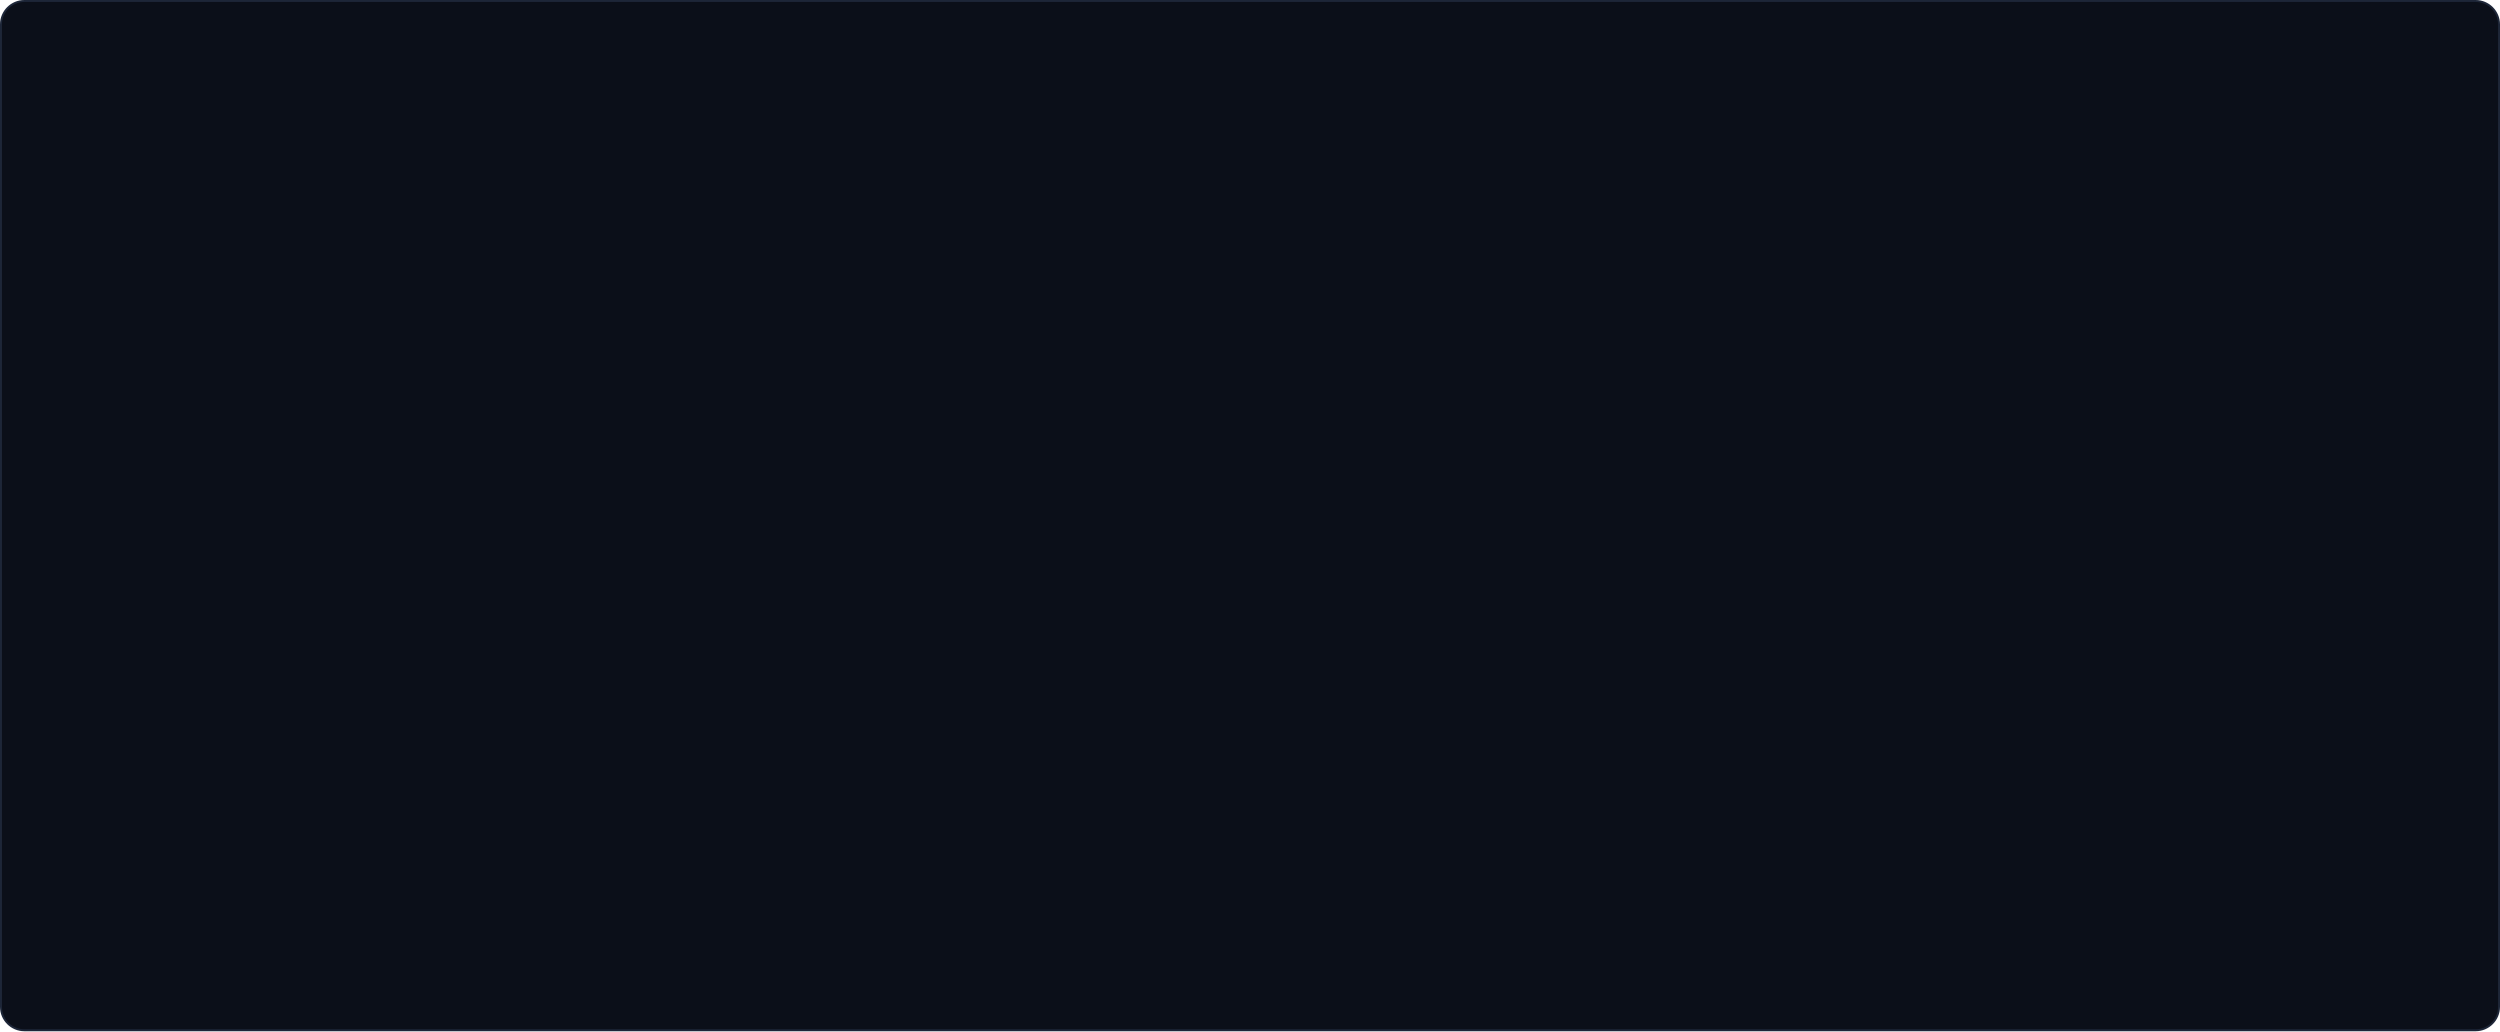
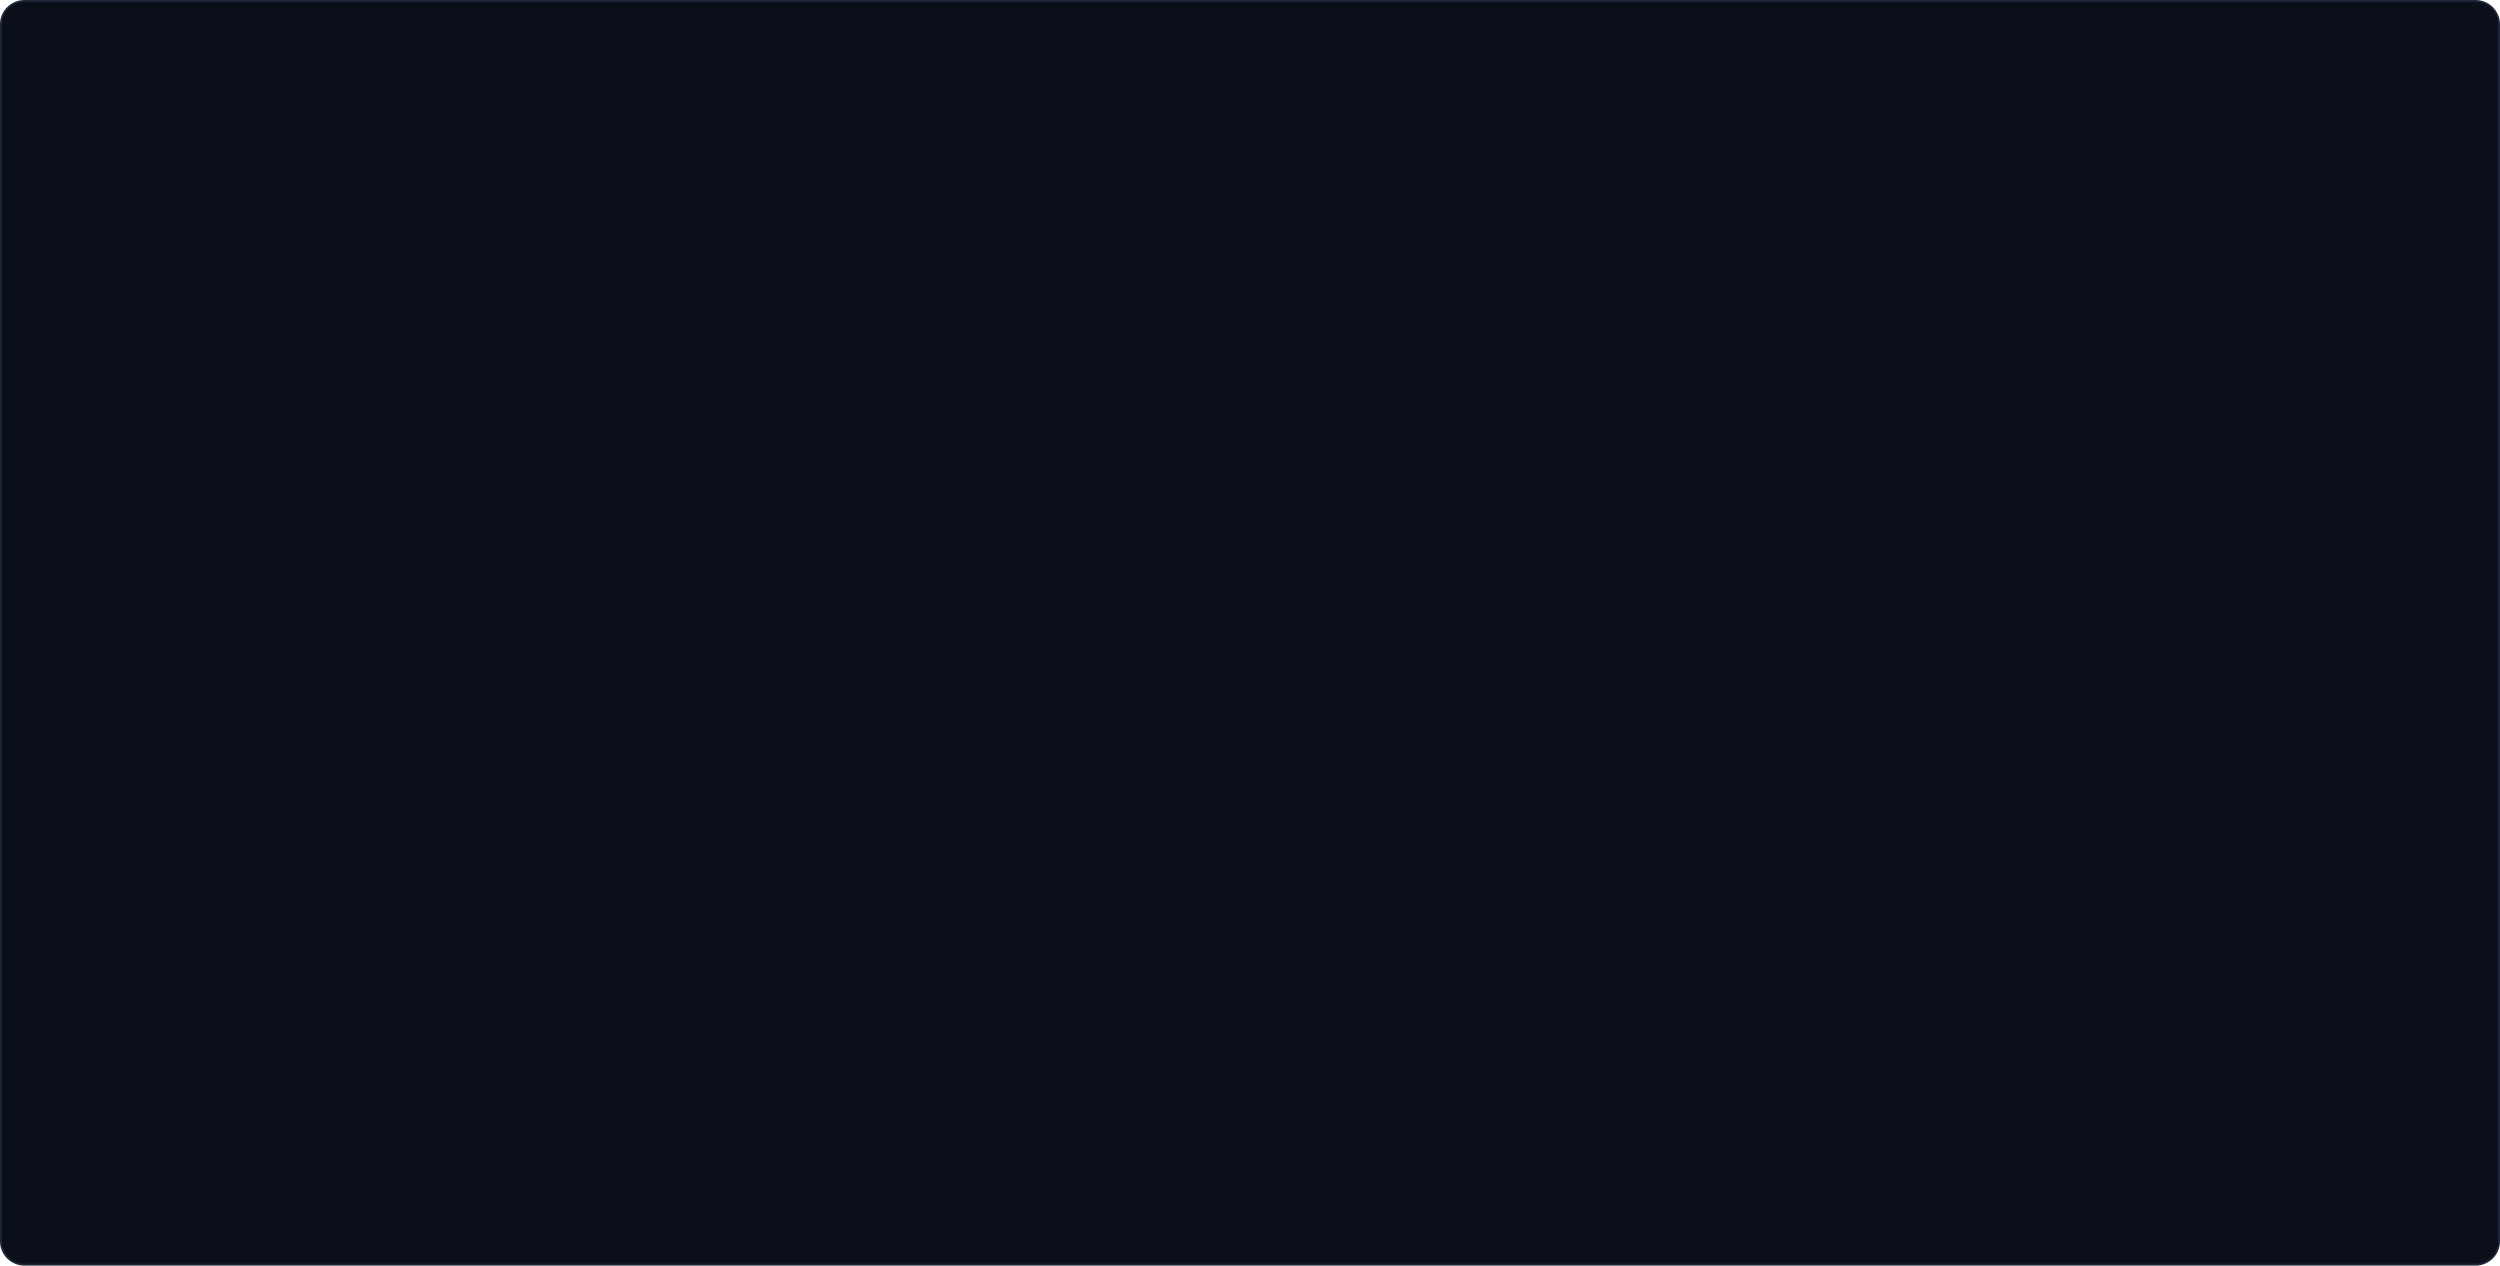
- <svg xmlns="http://www.w3.org/2000/svg" width="1280" height="528" viewBox="0 0 1280 528" font-family="Inter, Segoe UI, Helvetica, Arial, sans-serif">
+ <svg xmlns="http://www.w3.org/2000/svg" width="1280" height="648" viewBox="0 0 1280 648" font-family="Inter, Segoe UI, Helvetica, Arial, sans-serif">
  <style>
    .n{font:600 17px Inter, Segoe UI, Helvetica, Arial, sans-serif;fill:#e9eef7}
    .v{font:500 14px JetBrains Mono, SFMono-Regular, Menlo, Consolas, monospace;fill:#5ff4ff}
    .m{font:13px Inter, Segoe UI, Helvetica, Arial, sans-serif;fill:#8a96aa}
    .c{opacity:0;animation:in .45s ease-out forwards}
    @keyframes in{from{opacity:0}to{opacity:1}}
  </style>
-   <rect x=".5" y=".5" width="1279" height="527" rx="12" fill="#0b0f19" stroke="#1d2638" />
+   <rect x=".5" y=".5" width="1279" height="647" rx="12" fill="#0b0f19" stroke="#1d2638" />
  <g class="c" style="animation-delay:0.00s">
    <rect x="32" y="32" width="292" height="104" rx="10" fill="#0f1523" stroke="#1d2638" />
    <text x="52" y="70" class="n">Vercel AI SDK</text>
    <text x="52" y="94" class="v">7.0.153</text>
    <text x="52" y="116" class="m">20 bans · 5 snippets</text>
  </g>
  <g class="c" style="animation-delay:0.05s">
    <rect x="340" y="32" width="292" height="104" rx="10" fill="#0f1523" stroke="#1d2638" />
-     <text x="360" y="70" class="n">ESLint</text>
-     <text x="360" y="94" class="v">10.13.0</text>
-     <text x="360" y="116" class="m">19 bans · 3 snippets</text>
+     <text x="360" y="70" class="n">Angular</text>
+     <text x="360" y="94" class="v">22.2.3</text>
+     <text x="360" y="116" class="m">16 bans · 7 snippets</text>
  </g>
  <g class="c" style="animation-delay:0.10s">
    <rect x="648" y="32" width="292" height="104" rx="10" fill="#0f1523" stroke="#1d2638" />
-     <text x="668" y="70" class="n">Express</text>
-     <text x="668" y="94" class="v">5.3.0</text>
-     <text x="668" y="116" class="m">14 bans · 3 snippets</text>
+     <text x="668" y="70" class="n">Astro</text>
+     <text x="668" y="94" class="v">7.4.2</text>
+     <text x="668" y="116" class="m">14 bans · 9 snippets</text>
  </g>
  <g class="c" style="animation-delay:0.15s">
    <rect x="956" y="32" width="292" height="104" rx="10" fill="#0f1523" stroke="#1d2638" />
-     <text x="976" y="70" class="n">Next.js</text>
-     <text x="976" y="94" class="v">16.4.3</text>
-     <text x="976" y="116" class="m">20 bans · 7 snippets</text>
+     <text x="976" y="70" class="n">Drizzle ORM</text>
+     <text x="976" y="94" class="v">0.45.4</text>
+     <text x="976" y="116" class="m">13 bans · 9 snippets</text>
  </g>
  <g class="c" style="animation-delay:0.20s">
    <rect x="32" y="152" width="292" height="104" rx="10" fill="#0f1523" stroke="#1d2638" />
-     <text x="52" y="190" class="n">Prisma ORM</text>
-     <text x="52" y="214" class="v">7.10.1</text>
-     <text x="52" y="236" class="m">15 bans · 7 snippets</text>
+     <text x="52" y="190" class="n">ESLint</text>
+     <text x="52" y="214" class="v">10.13.0</text>
+     <text x="52" y="236" class="m">19 bans · 3 snippets</text>
  </g>
  <g class="c" style="animation-delay:0.25s">
    <rect x="340" y="152" width="292" height="104" rx="10" fill="#0f1523" stroke="#1d2638" />
-     <text x="360" y="190" class="n">React</text>
-     <text x="360" y="214" class="v">19.3.0</text>
-     <text x="360" y="236" class="m">20 bans · 6 snippets</text>
+     <text x="360" y="190" class="n">Express</text>
+     <text x="360" y="214" class="v">5.3.0</text>
+     <text x="360" y="236" class="m">14 bans · 3 snippets</text>
  </g>
  <g class="c" style="animation-delay:0.30s">
    <rect x="648" y="152" width="292" height="104" rx="10" fill="#0f1523" stroke="#1d2638" />
-     <text x="668" y="190" class="n">React Router</text>
-     <text x="668" y="214" class="v">8.5.0</text>
-     <text x="668" y="236" class="m">17 bans · 6 snippets</text>
+     <text x="668" y="190" class="n">Mongoose</text>
+     <text x="668" y="214" class="v">9.11.4</text>
+     <text x="668" y="236" class="m">17 bans · 8 snippets</text>
  </g>
  <g class="c" style="animation-delay:0.35s">
    <rect x="956" y="152" width="292" height="104" rx="10" fill="#0f1523" stroke="#1d2638" />
-     <text x="976" y="190" class="n">Svelte + SvelteKit</text>
-     <text x="976" y="214" class="v">5.57.2</text>
-     <text x="976" y="236" class="m">22 bans · 9 snippets</text>
+     <text x="976" y="190" class="n">Next.js</text>
+     <text x="976" y="214" class="v">16.4.3</text>
+     <text x="976" y="236" class="m">20 bans · 7 snippets</text>
  </g>
  <g class="c" style="animation-delay:0.40s">
    <rect x="32" y="272" width="292" height="104" rx="10" fill="#0f1523" stroke="#1d2638" />
-     <text x="52" y="310" class="n">Tailwind CSS</text>
-     <text x="52" y="334" class="v">4.3.3</text>
-     <text x="52" y="356" class="m">10 bans · 5 snippets</text>
+     <text x="52" y="310" class="n">OpenAI Node SDK</text>
+     <text x="52" y="334" class="v">7.43.0</text>
+     <text x="52" y="356" class="m">16 bans · 6 snippets</text>
  </g>
  <g class="c" style="animation-delay:0.45s">
    <rect x="340" y="272" width="292" height="104" rx="10" fill="#0f1523" stroke="#1d2638" />
-     <text x="360" y="310" class="n">TanStack Query</text>
-     <text x="360" y="334" class="v">5.104.5</text>
-     <text x="360" y="356" class="m">16 bans · 7 snippets</text>
+     <text x="360" y="310" class="n">Prisma ORM</text>
+     <text x="360" y="334" class="v">7.10.1</text>
+     <text x="360" y="356" class="m">15 bans · 7 snippets</text>
  </g>
  <g class="c" style="animation-delay:0.50s">
    <rect x="648" y="272" width="292" height="104" rx="10" fill="#0f1523" stroke="#1d2638" />
-     <text x="668" y="310" class="n">three.js</text>
-     <text x="668" y="334" class="v">r186</text>
-     <text x="668" y="356" class="m">21 bans · 9 snippets</text>
+     <text x="668" y="310" class="n">React</text>
+     <text x="668" y="334" class="v">19.3.0</text>
+     <text x="668" y="356" class="m">20 bans · 6 snippets</text>
  </g>
  <g class="c" style="animation-delay:0.55s">
    <rect x="956" y="272" width="292" height="104" rx="10" fill="#0f1523" stroke="#1d2638" />
-     <text x="976" y="310" class="n">Vue + Nuxt</text>
-     <text x="976" y="334" class="v">3.5.44</text>
-     <text x="976" y="356" class="m">20 bans · 6 snippets</text>
+     <text x="976" y="310" class="n">React Router</text>
+     <text x="976" y="334" class="v">8.5.0</text>
+     <text x="976" y="356" class="m">17 bans · 6 snippets</text>
  </g>
  <g class="c" style="animation-delay:0.60s">
    <rect x="32" y="392" width="292" height="104" rx="10" fill="#0f1523" stroke="#1d2638" />
-     <text x="52" y="430" class="n">Zod</text>
-     <text x="52" y="454" class="v">4.6.7</text>
-     <text x="52" y="476" class="m">17 bans · 5 snippets</text>
+     <text x="52" y="430" class="n">Svelte + SvelteKit</text>
+     <text x="52" y="454" class="v">5.57.2</text>
+     <text x="52" y="476" class="m">22 bans · 9 snippets</text>
  </g>
  <g class="c" style="animation-delay:0.65s">
-     <rect x="340" y="392" width="292" height="104" rx="10" fill="none" stroke="#1d2638" stroke-dasharray="4 5" />
-     <text x="486" y="440" text-anchor="middle" class="n" style="fill:#8a96aa">+ your library</text>
-     <text x="486" y="464" text-anchor="middle" class="m">source link + bench file = PR</text>
+     <rect x="340" y="392" width="292" height="104" rx="10" fill="#0f1523" stroke="#1d2638" />
+     <text x="360" y="430" class="n">Tailwind CSS</text>
+     <text x="360" y="454" class="v">4.3.3</text>
+     <text x="360" y="476" class="m">10 bans · 5 snippets</text>
+   </g>
+   <g class="c" style="animation-delay:0.70s">
+     <rect x="648" y="392" width="292" height="104" rx="10" fill="#0f1523" stroke="#1d2638" />
+     <text x="668" y="430" class="n">TanStack Query</text>
+     <text x="668" y="454" class="v">5.104.5</text>
+     <text x="668" y="476" class="m">16 bans · 7 snippets</text>
+   </g>
+   <g class="c" style="animation-delay:0.75s">
+     <rect x="956" y="392" width="292" height="104" rx="10" fill="#0f1523" stroke="#1d2638" />
+     <text x="976" y="430" class="n">three.js</text>
+     <text x="976" y="454" class="v">r186</text>
+     <text x="976" y="476" class="m">21 bans · 9 snippets</text>
+   </g>
+   <g class="c" style="animation-delay:0.80s">
+     <rect x="32" y="512" width="292" height="104" rx="10" fill="#0f1523" stroke="#1d2638" />
+     <text x="52" y="550" class="n">Vitest</text>
+     <text x="52" y="574" class="v">5.0.5</text>
+     <text x="52" y="596" class="m">17 bans · 8 snippets</text>
+   </g>
+   <g class="c" style="animation-delay:0.85s">
+     <rect x="340" y="512" width="292" height="104" rx="10" fill="#0f1523" stroke="#1d2638" />
+     <text x="360" y="550" class="n">Vue + Nuxt</text>
+     <text x="360" y="574" class="v">3.5.44</text>
+     <text x="360" y="596" class="m">20 bans · 6 snippets</text>
+   </g>
+   <g class="c" style="animation-delay:0.90s">
+     <rect x="648" y="512" width="292" height="104" rx="10" fill="#0f1523" stroke="#1d2638" />
+     <text x="668" y="550" class="n">Zod</text>
+     <text x="668" y="574" class="v">4.6.7</text>
+     <text x="668" y="596" class="m">17 bans · 5 snippets</text>
+   </g>
+   <g class="c" style="animation-delay:0.95s">
+     <rect x="956" y="512" width="292" height="104" rx="10" fill="none" stroke="#1d2638" stroke-dasharray="4 5" />
+     <text x="1102" y="560" text-anchor="middle" class="n" style="fill:#8a96aa">+ your library</text>
+     <text x="1102" y="584" text-anchor="middle" class="m">source link + bench file = PR</text>
  </g>
</svg>
